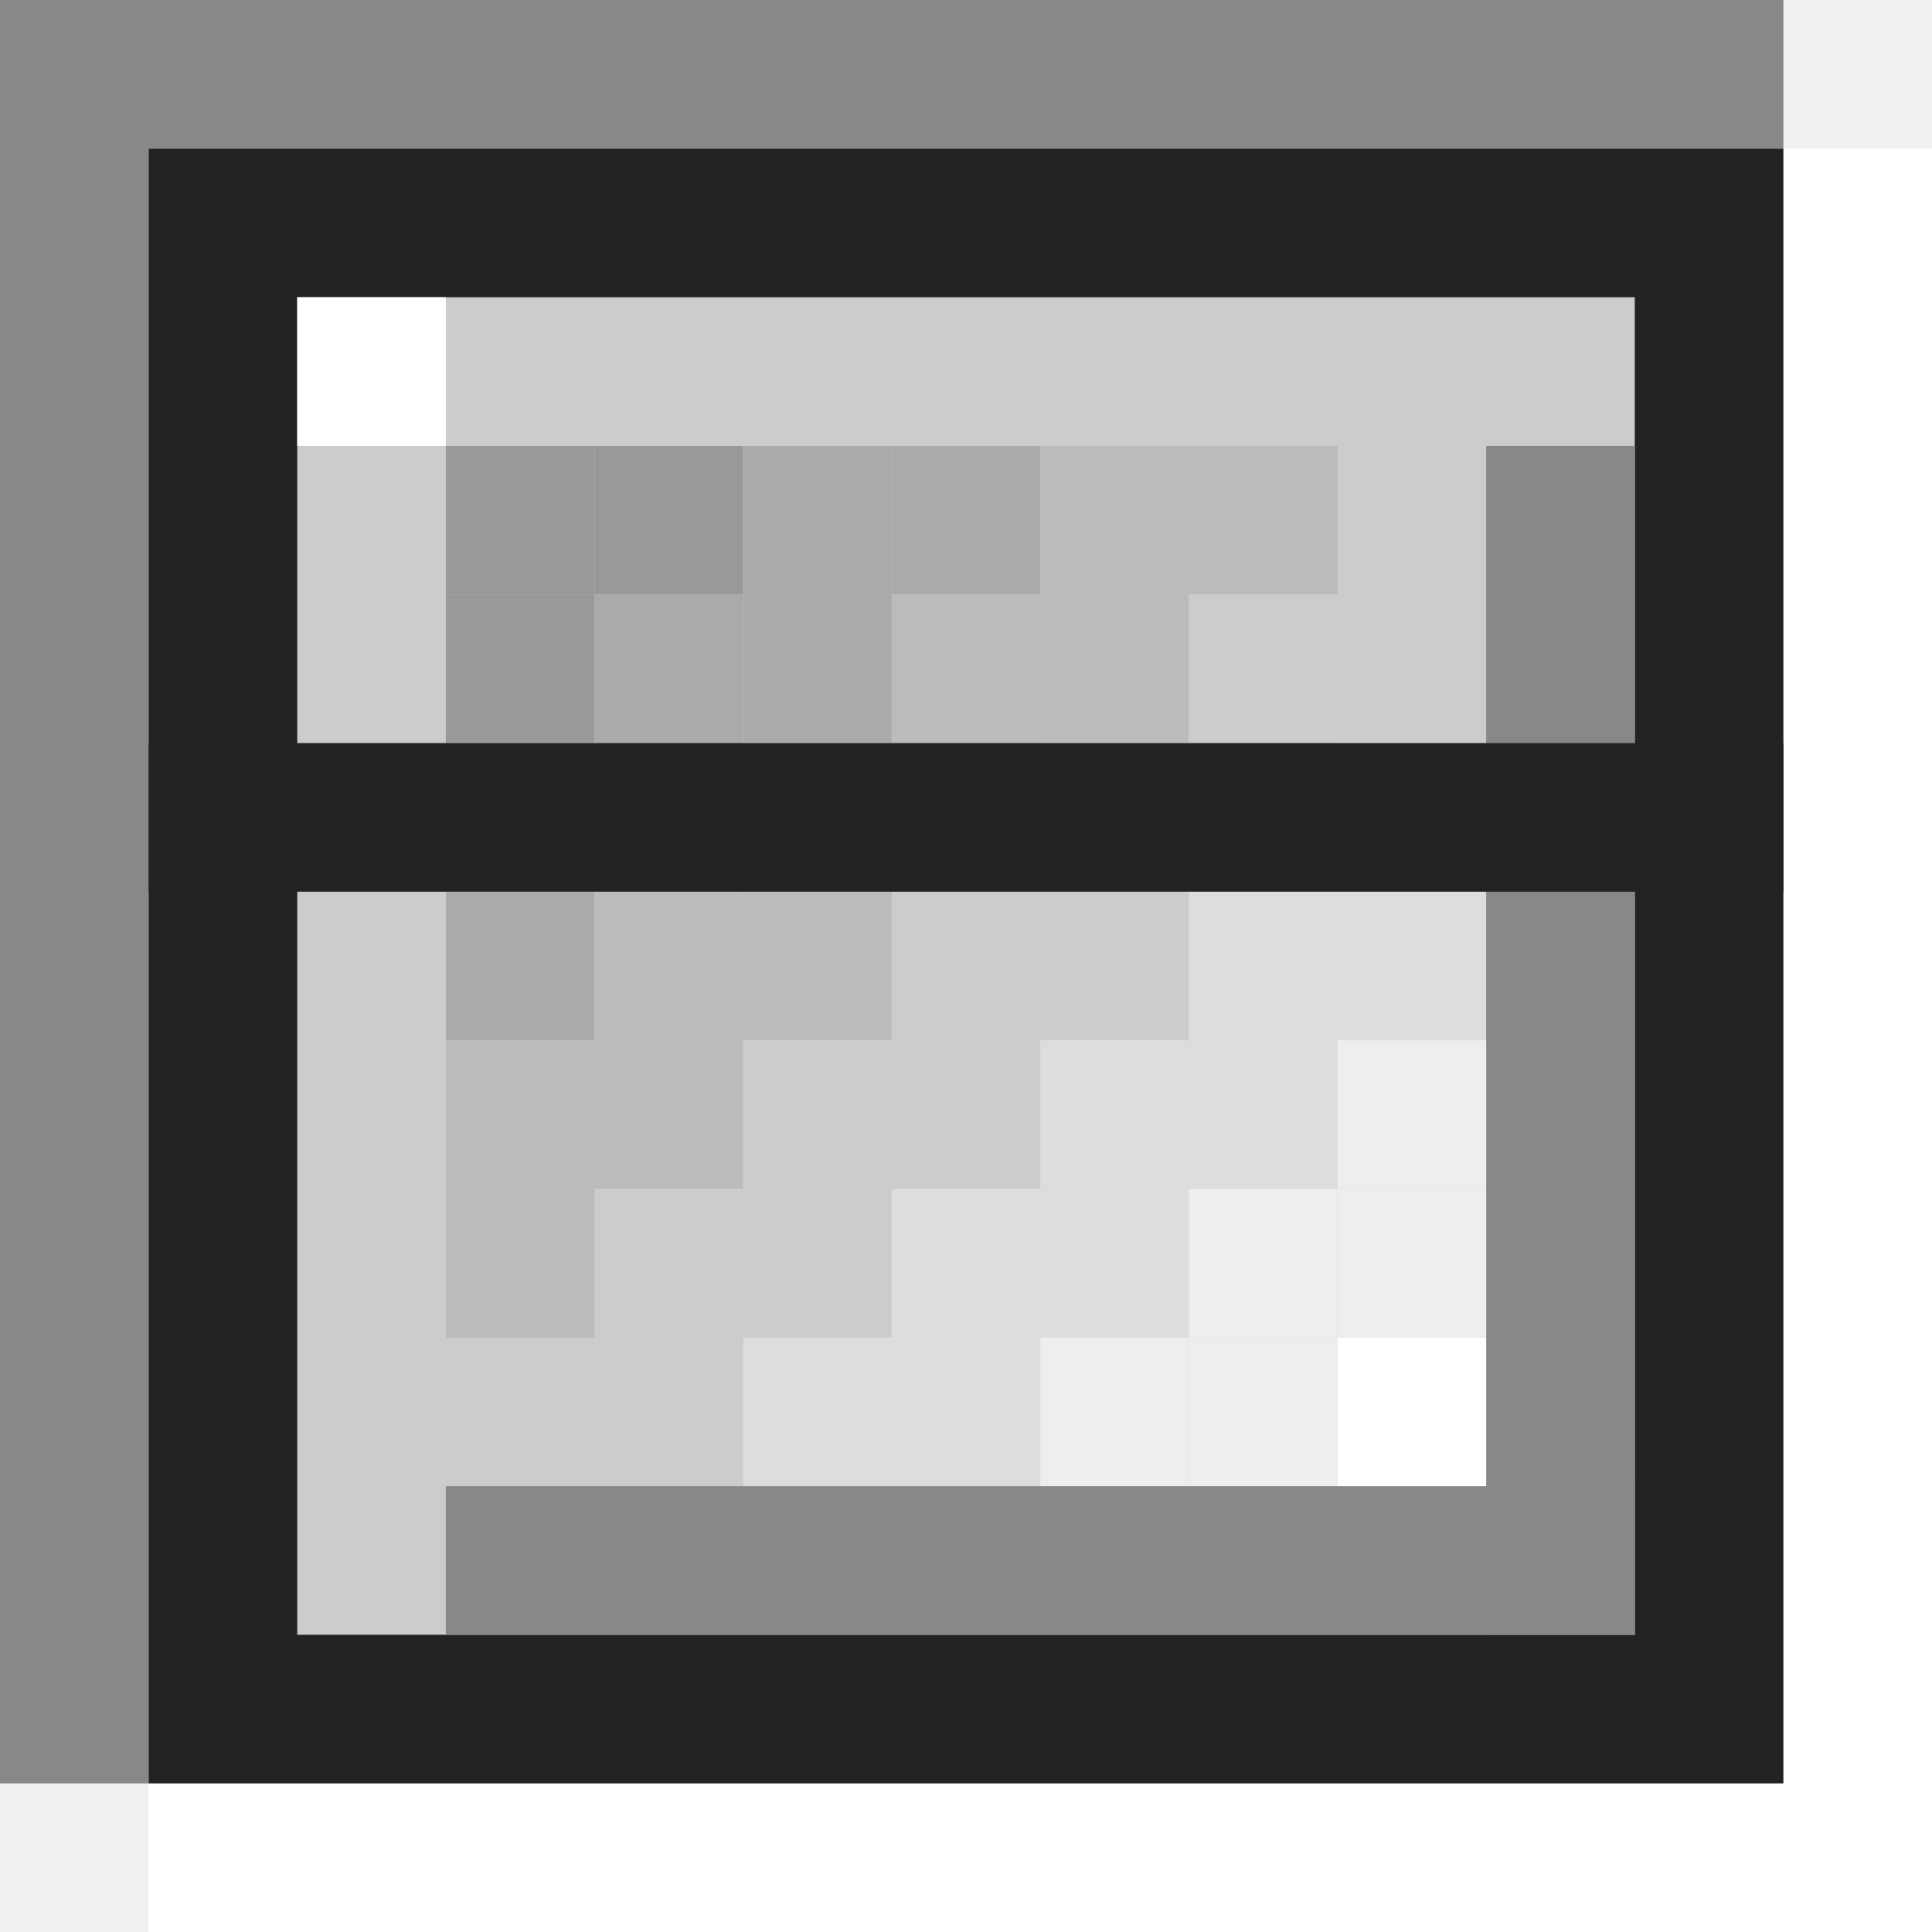
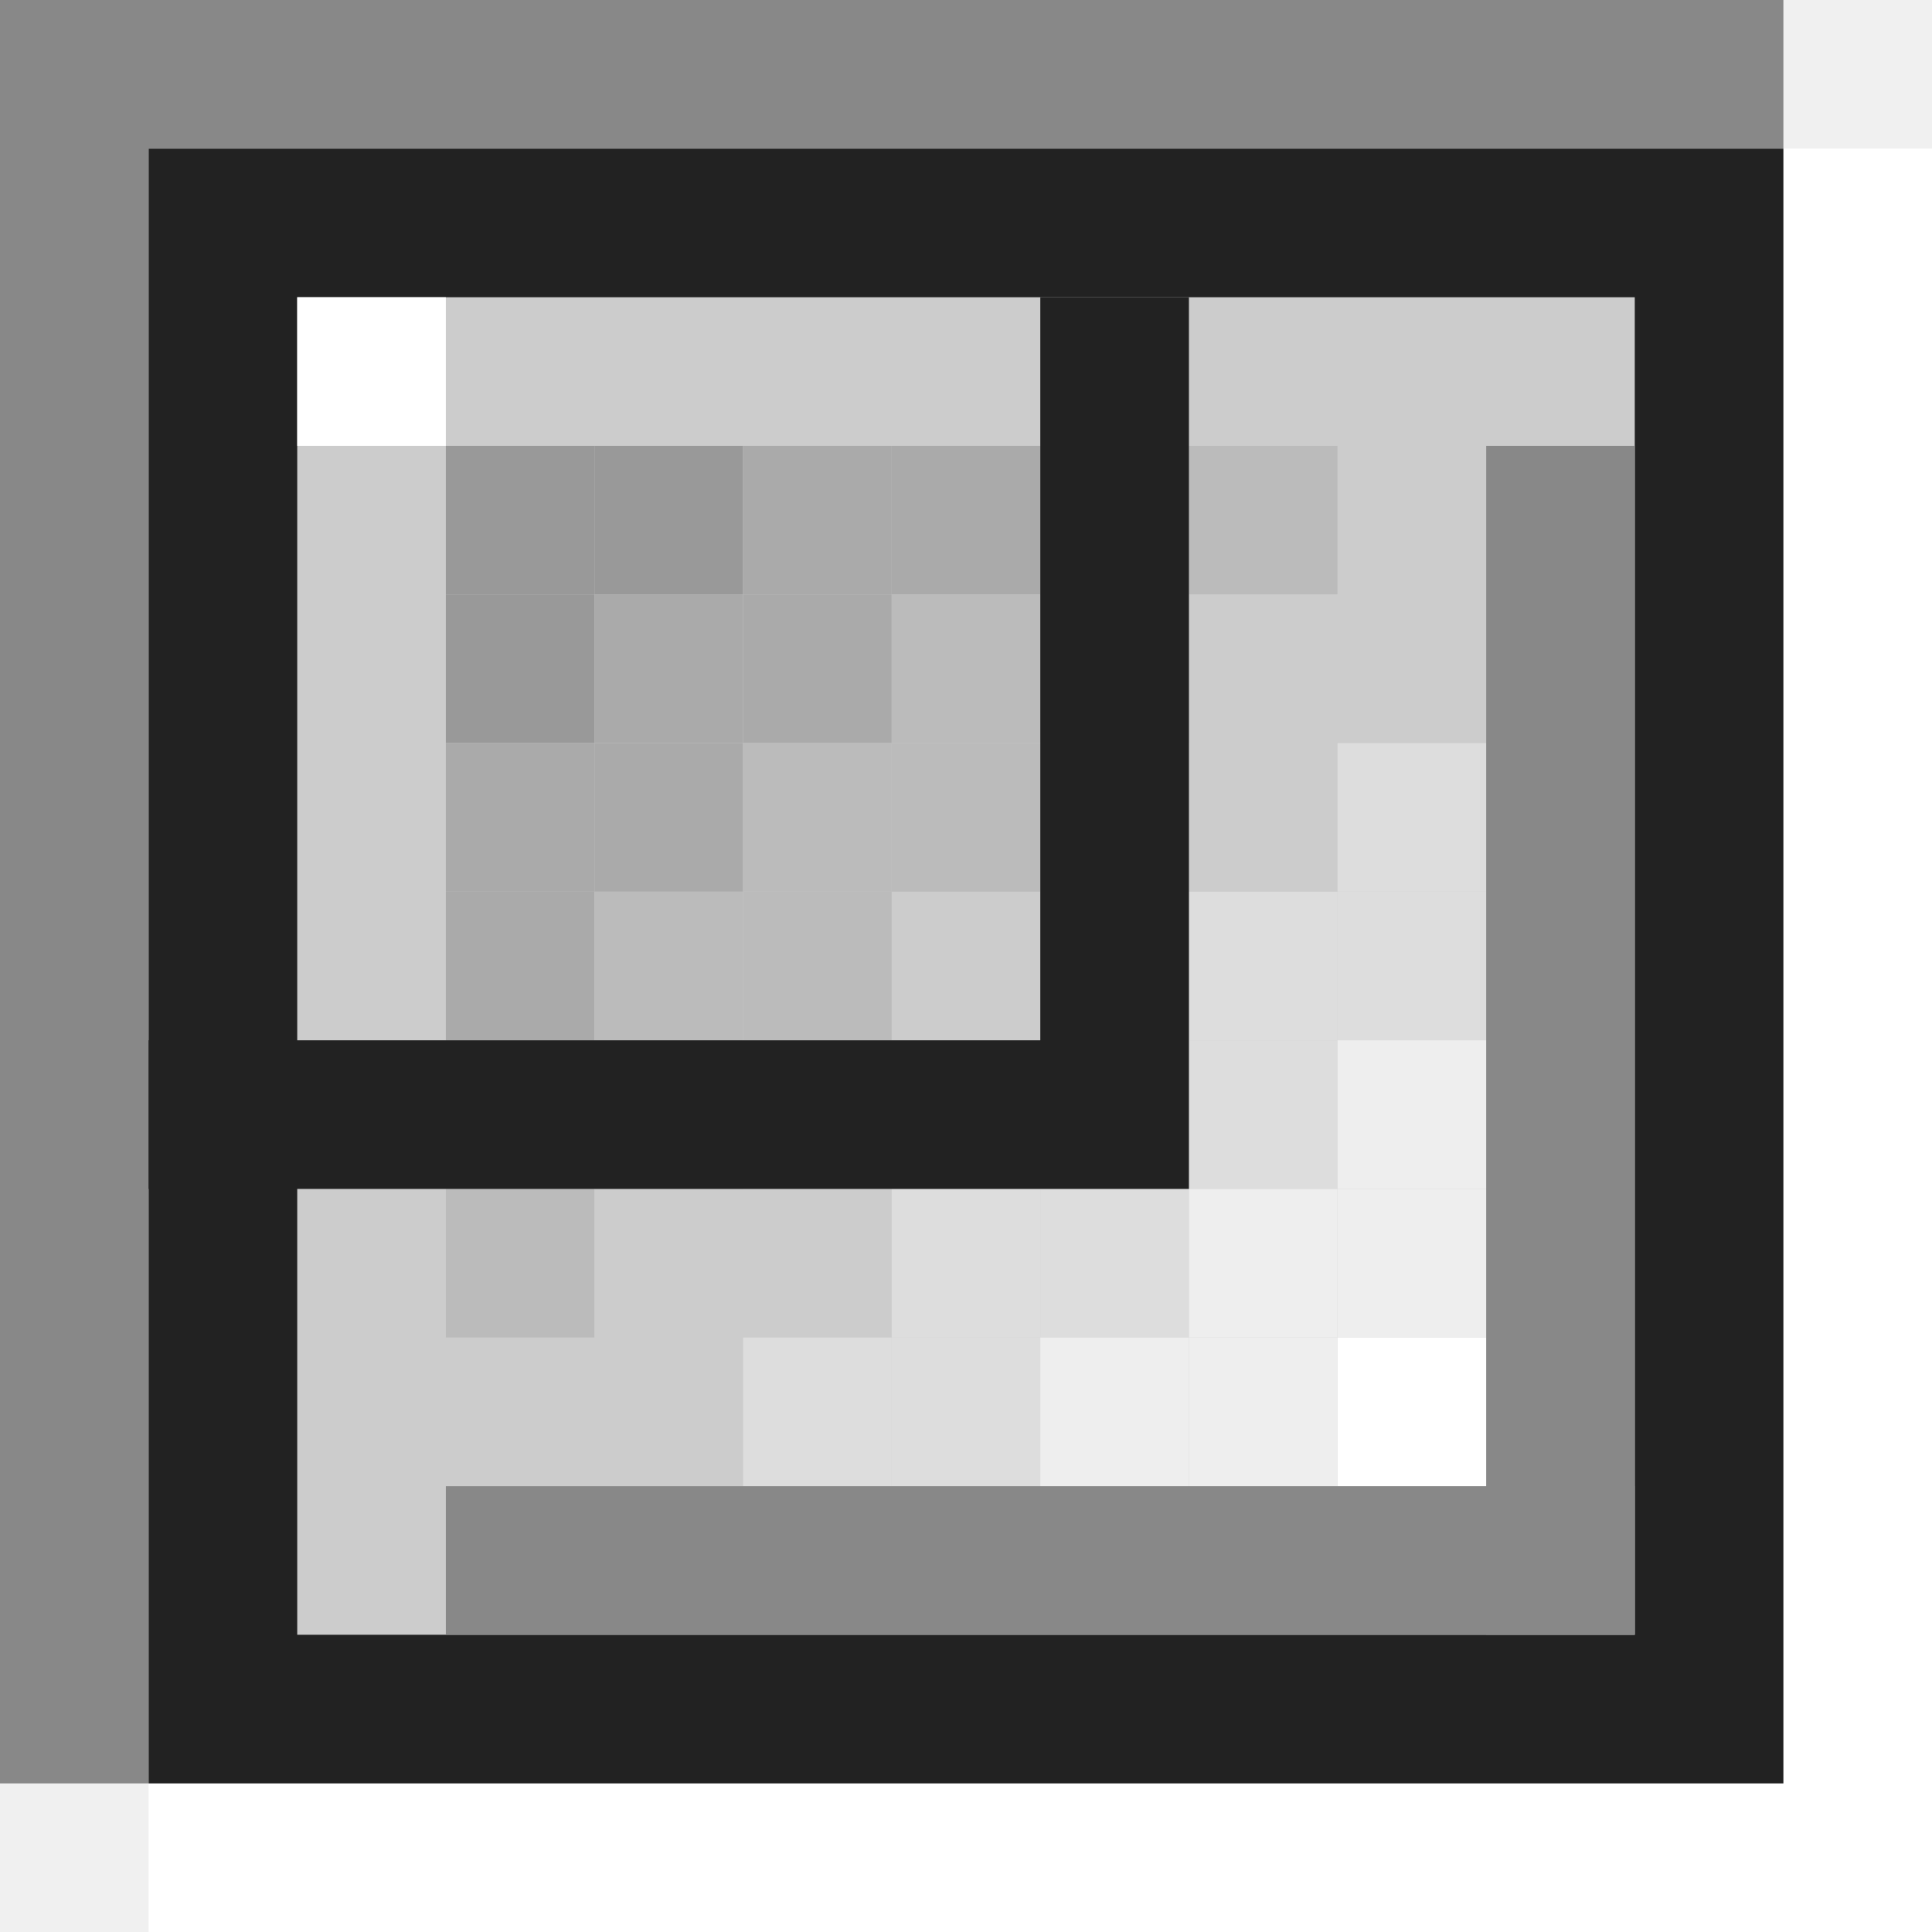
<svg xmlns="http://www.w3.org/2000/svg" width="13" height="13" viewBox="0 0 13 13">
-   <path fill-rule="nonzero" fill="rgb(53.333%, 53.333%, 53.333%)" fill-opacity="1" d="M 0 0 L 12 0 L 12 1 L 0 1 Z M 0 0 " />
-   <path fill-rule="nonzero" fill="rgb(53.333%, 53.333%, 53.333%)" fill-opacity="1" d="M 0 0 L 1 0 L 1 12 L 0 12 Z M 0 0 " />
-   <path fill-rule="nonzero" fill="rgb(100%, 100%, 100%)" fill-opacity="1" d="M 12 1 L 13 1 L 13 13 L 12 13 Z M 12 1 " />
-   <path fill-rule="nonzero" fill="rgb(100%, 100%, 100%)" fill-opacity="1" d="M 1 12 L 13 12 L 13 13 L 1 13 Z M 1 12 " />
-   <path fill-rule="nonzero" fill="rgb(13.333%, 13.333%, 13.333%)" fill-opacity="1" d="M 1 1 L 12 1 L 12 12 L 1 12 Z M 1 1 " />
-   <path fill-rule="nonzero" fill="rgb(80%, 80%, 80%)" fill-opacity="1" d="M 2 2 L 11 2 L 11 11 L 2 11 Z M 2 2 " />
-   <path fill-rule="nonzero" fill="rgb(100%, 100%, 100%)" fill-opacity="1" d="M 2 2 L 3 2 L 3 3 L 2 3 Z M 2 2 " />
-   <path fill-rule="nonzero" fill="rgb(53.333%, 53.333%, 53.333%)" fill-opacity="1" d="M 3 10 L 11 10 L 11 11 L 3 11 Z M 3 10 " />
-   <path fill-rule="nonzero" fill="rgb(53.333%, 53.333%, 53.333%)" fill-opacity="1" d="M 10 3 L 11 3 L 11 11 L 10 11 Z M 10 3 " />
-   <path fill-rule="nonzero" fill="rgb(60%, 60%, 60%)" fill-opacity="1" d="M 3 3 L 4 3 L 4 4 L 3 4 Z M 3 3 " />
-   <path fill-rule="nonzero" fill="rgb(60%, 60%, 60%)" fill-opacity="1" d="M 4 3 L 5 3 L 5 4 L 4 4 Z M 4 3 " />
-   <path fill-rule="nonzero" fill="rgb(66.667%, 66.667%, 66.667%)" fill-opacity="1" d="M 5 3 L 6 3 L 6 4 L 5 4 Z M 5 3 " />
-   <path fill-rule="nonzero" fill="rgb(66.667%, 66.667%, 66.667%)" fill-opacity="1" d="M 6 3 L 7 3 L 7 4 L 6 4 Z M 6 3 " />
-   <path fill-rule="nonzero" fill="rgb(73.333%, 73.333%, 73.333%)" fill-opacity="1" d="M 7 3 L 8 3 L 8 4 L 7 4 Z M 7 3 " />
-   <path fill-rule="nonzero" fill="rgb(73.333%, 73.333%, 73.333%)" fill-opacity="1" d="M 8 3 L 9 3 L 9 4 L 8 4 Z M 8 3 " />
-   <path fill-rule="nonzero" fill="rgb(80%, 80%, 80%)" fill-opacity="1" d="M 9 3 L 10 3 L 10 4 L 9 4 Z M 9 3 " />
-   <path fill-rule="nonzero" fill="rgb(60%, 60%, 60%)" fill-opacity="1" d="M 3 4 L 4 4 L 4 5 L 3 5 Z M 3 4 " />
-   <path fill-rule="nonzero" fill="rgb(66.667%, 66.667%, 66.667%)" fill-opacity="1" d="M 4 4 L 5 4 L 5 5 L 4 5 Z M 4 4 " />
-   <path fill-rule="nonzero" fill="rgb(66.667%, 66.667%, 66.667%)" fill-opacity="1" d="M 5 4 L 6 4 L 6 5 L 5 5 Z M 5 4 " />
-   <path fill-rule="nonzero" fill="rgb(73.333%, 73.333%, 73.333%)" fill-opacity="1" d="M 6 4 L 7 4 L 7 5 L 6 5 Z M 6 4 " />
-   <path fill-rule="nonzero" fill="rgb(73.333%, 73.333%, 73.333%)" fill-opacity="1" d="M 7 4 L 8 4 L 8 5 L 7 5 Z M 7 4 " />
-   <path fill-rule="nonzero" fill="rgb(80%, 80%, 80%)" fill-opacity="1" d="M 8 4 L 9 4 L 9 5 L 8 5 Z M 8 4 " />
-   <path fill-rule="nonzero" fill="rgb(80%, 80%, 80%)" fill-opacity="1" d="M 9 4 L 10 4 L 10 5 L 9 5 Z M 9 4 " />
-   <path fill-rule="nonzero" fill="rgb(66.667%, 66.667%, 66.667%)" fill-opacity="1" d="M 3 5 L 4 5 L 4 6 L 3 6 Z M 3 5 " />
-   <path fill-rule="nonzero" fill="rgb(66.667%, 66.667%, 66.667%)" fill-opacity="1" d="M 4 5 L 5 5 L 5 6 L 4 6 Z M 4 5 " />
-   <path fill-rule="nonzero" fill="rgb(73.333%, 73.333%, 73.333%)" fill-opacity="1" d="M 5 5 L 6 5 L 6 6 L 5 6 Z M 5 5 " />
-   <path fill-rule="nonzero" fill="rgb(73.333%, 73.333%, 73.333%)" fill-opacity="1" d="M 6 5 L 7 5 L 7 6 L 6 6 Z M 6 5 " />
-   <path fill-rule="nonzero" fill="rgb(80%, 80%, 80%)" fill-opacity="1" d="M 7 5 L 8 5 L 8 6 L 7 6 Z M 7 5 " />
-   <path fill-rule="nonzero" fill="rgb(80%, 80%, 80%)" fill-opacity="1" d="M 8 5 L 9 5 L 9 6 L 8 6 Z M 8 5 " />
-   <path fill-rule="nonzero" fill="rgb(86.667%, 86.667%, 86.667%)" fill-opacity="1" d="M 9 5 L 10 5 L 10 6 L 9 6 Z M 9 5 " />
-   <path fill-rule="nonzero" fill="rgb(66.667%, 66.667%, 66.667%)" fill-opacity="1" d="M 3 6 L 4 6 L 4 7 L 3 7 Z M 3 6 " />
-   <path fill-rule="nonzero" fill="rgb(73.333%, 73.333%, 73.333%)" fill-opacity="1" d="M 4 6 L 5 6 L 5 7 L 4 7 Z M 4 6 " />
-   <path fill-rule="nonzero" fill="rgb(73.333%, 73.333%, 73.333%)" fill-opacity="1" d="M 5 6 L 6 6 L 6 7 L 5 7 Z M 5 6 " />
-   <path fill-rule="nonzero" fill="rgb(80%, 80%, 80%)" fill-opacity="1" d="M 6 6 L 7 6 L 7 7 L 6 7 Z M 6 6 " />
-   <path fill-rule="nonzero" fill="rgb(80%, 80%, 80%)" fill-opacity="1" d="M 7 6 L 8 6 L 8 7 L 7 7 Z M 7 6 " />
-   <path fill-rule="nonzero" fill="rgb(86.667%, 86.667%, 86.667%)" fill-opacity="1" d="M 8 6 L 9 6 L 9 7 L 8 7 Z M 8 6 " />
-   <path fill-rule="nonzero" fill="rgb(86.667%, 86.667%, 86.667%)" fill-opacity="1" d="M 9 6 L 10 6 L 10 7 L 9 7 Z M 9 6 " />
-   <path fill-rule="nonzero" fill="rgb(73.333%, 73.333%, 73.333%)" fill-opacity="1" d="M 3 7 L 4 7 L 4 8 L 3 8 Z M 3 7 " />
-   <path fill-rule="nonzero" fill="rgb(73.333%, 73.333%, 73.333%)" fill-opacity="1" d="M 4 7 L 5 7 L 5 8 L 4 8 Z M 4 7 " />
-   <path fill-rule="nonzero" fill="rgb(80%, 80%, 80%)" fill-opacity="1" d="M 5 7 L 6 7 L 6 8 L 5 8 Z M 5 7 " />
-   <path fill-rule="nonzero" fill="rgb(80%, 80%, 80%)" fill-opacity="1" d="M 6 7 L 7 7 L 7 8 L 6 8 Z M 6 7 " />
-   <path fill-rule="nonzero" fill="rgb(86.667%, 86.667%, 86.667%)" fill-opacity="1" d="M 7 7 L 8 7 L 8 8 L 7 8 Z M 7 7 " />
-   <path fill-rule="nonzero" fill="rgb(86.667%, 86.667%, 86.667%)" fill-opacity="1" d="M 8 7 L 9 7 L 9 8 L 8 8 Z M 8 7 " />
-   <path fill-rule="nonzero" fill="rgb(93.333%, 93.333%, 93.333%)" fill-opacity="1" d="M 9 7 L 10 7 L 10 8 L 9 8 Z M 9 7 " />
-   <path fill-rule="nonzero" fill="rgb(73.333%, 73.333%, 73.333%)" fill-opacity="1" d="M 3 8 L 4 8 L 4 9 L 3 9 Z M 3 8 " />
-   <path fill-rule="nonzero" fill="rgb(80%, 80%, 80%)" fill-opacity="1" d="M 4 8 L 5 8 L 5 9 L 4 9 Z M 4 8 " />
-   <path fill-rule="nonzero" fill="rgb(80%, 80%, 80%)" fill-opacity="1" d="M 5 8 L 6 8 L 6 9 L 5 9 Z M 5 8 " />
-   <path fill-rule="nonzero" fill="rgb(86.667%, 86.667%, 86.667%)" fill-opacity="1" d="M 6 8 L 7 8 L 7 9 L 6 9 Z M 6 8 " />
-   <path fill-rule="nonzero" fill="rgb(86.667%, 86.667%, 86.667%)" fill-opacity="1" d="M 7 8 L 8 8 L 8 9 L 7 9 Z M 7 8 " />
-   <path fill-rule="nonzero" fill="rgb(93.333%, 93.333%, 93.333%)" fill-opacity="1" d="M 8 8 L 9 8 L 9 9 L 8 9 Z M 8 8 " />
-   <path fill-rule="nonzero" fill="rgb(93.333%, 93.333%, 93.333%)" fill-opacity="1" d="M 9 8 L 10 8 L 10 9 L 9 9 Z M 9 8 " />
-   <path fill-rule="nonzero" fill="rgb(80%, 80%, 80%)" fill-opacity="1" d="M 3 9 L 4 9 L 4 10 L 3 10 Z M 3 9 " />
-   <path fill-rule="nonzero" fill="rgb(80%, 80%, 80%)" fill-opacity="1" d="M 4 9 L 5 9 L 5 10 L 4 10 Z M 4 9 " />
-   <path fill-rule="nonzero" fill="rgb(86.667%, 86.667%, 86.667%)" fill-opacity="1" d="M 5 9 L 6 9 L 6 10 L 5 10 Z M 5 9 " />
-   <path fill-rule="nonzero" fill="rgb(86.667%, 86.667%, 86.667%)" fill-opacity="1" d="M 6 9 L 7 9 L 7 10 L 6 10 Z M 6 9 " />
-   <path fill-rule="nonzero" fill="rgb(93.333%, 93.333%, 93.333%)" fill-opacity="1" d="M 7 9 L 8 9 L 8 10 L 7 10 Z M 7 9 " />
-   <path fill-rule="nonzero" fill="rgb(93.333%, 93.333%, 93.333%)" fill-opacity="1" d="M 8 9 L 9 9 L 9 10 L 8 10 Z M 8 9 " />
-   <path fill-rule="nonzero" fill="rgb(100%, 100%, 100%)" fill-opacity="1" d="M 9 9 L 10 9 L 10 10 L 9 10 Z M 9 9 " />
-   <path fill-rule="nonzero" fill="rgb(13.333%, 13.333%, 13.333%)" fill-opacity="1" d="M 1 5 L 12 5 L 12 6 L 1 6 Z M 1 5 " />
+   <path fill-rule="nonzero" fill="#888888" fill-opacity="1" d="M 0 0 L 12 0 L 12 1 L 0 1 Z M 0 0 " />
+   <path fill-rule="nonzero" fill="#888888" fill-opacity="1" d="M 0 0 L 1 0 L 1 12 L 0 12 Z M 0 0 " />
+   <path fill-rule="nonzero" fill="#ffffff" fill-opacity="1" d="M 12 1 L 13 1 L 13 13 L 12 13 Z M 12 1 " />
+   <path fill-rule="nonzero" fill="#ffffff" fill-opacity="1" d="M 1 12 L 13 12 L 13 13 L 1 13 Z M 1 12 " />
+   <path fill-rule="nonzero" fill="#222222" fill-opacity="1" d="M 1 1 L 12 1 L 12 12 L 1 12 Z M 1 1 " />
+   <path fill-rule="nonzero" fill="#cccccc" fill-opacity="1" d="M 2 2 L 11 2 L 11 11 L 2 11 Z M 2 2 " />
+   <path fill-rule="nonzero" fill="#ffffff" fill-opacity="1" d="M 2 2 L 3 2 L 3 3 L 2 3 Z M 2 2 " />
+   <path fill-rule="nonzero" fill="#888888" fill-opacity="1" d="M 3 10 L 11 10 L 11 11 L 3 11 Z M 3 10 " />
+   <path fill-rule="nonzero" fill="#888888" fill-opacity="1" d="M 10 3 L 11 3 L 11 11 L 10 11 Z M 10 3 " />
+   <path fill-rule="nonzero" fill="#999999" fill-opacity="1" d="M 3 3 L 4 3 L 4 4 L 3 4 Z M 3 3 " />
+   <path fill-rule="nonzero" fill="#999999" fill-opacity="1" d="M 4 3 L 5 3 L 5 4 L 4 4 Z M 4 3 " />
+   <path fill-rule="nonzero" fill="#aaaaaa" fill-opacity="1" d="M 5 3 L 6 3 L 6 4 L 5 4 Z M 5 3 " />
+   <path fill-rule="nonzero" fill="#aaaaaa" fill-opacity="1" d="M 6 3 L 7 3 L 7 4 L 6 4 Z M 6 3 " />
+   <path fill-rule="nonzero" fill="#bbbbbb" fill-opacity="1" d="M 7 3 L 8 3 L 8 4 L 7 4 Z M 7 3 " />
+   <path fill-rule="nonzero" fill="#bbbbbb" fill-opacity="1" d="M 8 3 L 9 3 L 9 4 L 8 4 Z M 8 3 " />
+   <path fill-rule="nonzero" fill="#cccccc" fill-opacity="1" d="M 9 3 L 10 3 L 10 4 L 9 4 Z M 9 3 " />
+   <path fill-rule="nonzero" fill="#999999" fill-opacity="1" d="M 3 4 L 4 4 L 4 5 L 3 5 Z M 3 4 " />
+   <path fill-rule="nonzero" fill="#aaaaaa" fill-opacity="1" d="M 4 4 L 5 4 L 5 5 L 4 5 Z M 4 4 " />
+   <path fill-rule="nonzero" fill="#aaaaaa" fill-opacity="1" d="M 5 4 L 6 4 L 6 5 L 5 5 Z M 5 4 " />
+   <path fill-rule="nonzero" fill="#bbbbbb" fill-opacity="1" d="M 6 4 L 7 4 L 7 5 L 6 5 Z M 6 4 " />
+   <path fill-rule="nonzero" fill="#bbbbbb" fill-opacity="1" d="M 7 4 L 8 4 L 8 5 L 7 5 Z M 7 4 " />
+   <path fill-rule="nonzero" fill="#cccccc" fill-opacity="1" d="M 8 4 L 9 4 L 9 5 L 8 5 Z M 8 4 " />
+   <path fill-rule="nonzero" fill="#cccccc" fill-opacity="1" d="M 9 4 L 10 4 L 10 5 L 9 5 Z M 9 4 " />
+   <path fill-rule="nonzero" fill="#aaaaaa" fill-opacity="1" d="M 3 5 L 4 5 L 4 6 L 3 6 Z M 3 5 " />
+   <path fill-rule="nonzero" fill="#aaaaaa" fill-opacity="1" d="M 4 5 L 5 5 L 5 6 L 4 6 Z M 4 5 " />
+   <path fill-rule="nonzero" fill="#bbbbbb" fill-opacity="1" d="M 5 5 L 6 5 L 6 6 L 5 6 Z M 5 5 " />
+   <path fill-rule="nonzero" fill="#bbbbbb" fill-opacity="1" d="M 6 5 L 7 5 L 7 6 L 6 6 Z M 6 5 " />
+   <path fill-rule="nonzero" fill="#cccccc" fill-opacity="1" d="M 7 5 L 8 5 L 8 6 L 7 6 Z M 7 5 " />
+   <path fill-rule="nonzero" fill="#cccccc" fill-opacity="1" d="M 8 5 L 9 5 L 9 6 L 8 6 Z M 8 5 " />
+   <path fill-rule="nonzero" fill="#dddddd" fill-opacity="1" d="M 9 5 L 10 5 L 10 6 L 9 6 Z M 9 5 " />
+   <path fill-rule="nonzero" fill="#aaaaaa" fill-opacity="1" d="M 3 6 L 4 6 L 4 7 L 3 7 Z M 3 6 " />
+   <path fill-rule="nonzero" fill="#bbbbbb" fill-opacity="1" d="M 4 6 L 5 6 L 5 7 L 4 7 Z M 4 6 " />
+   <path fill-rule="nonzero" fill="#bbbbbb" fill-opacity="1" d="M 5 6 L 6 6 L 6 7 L 5 7 Z M 5 6 " />
+   <path fill-rule="nonzero" fill="#cccccc" fill-opacity="1" d="M 6 6 L 7 6 L 7 7 L 6 7 Z M 6 6 " />
+   <path fill-rule="nonzero" fill="#cccccc" fill-opacity="1" d="M 7 6 L 8 6 L 8 7 L 7 7 Z M 7 6 " />
+   <path fill-rule="nonzero" fill="#dddddd" fill-opacity="1" d="M 8 6 L 9 6 L 9 7 L 8 7 Z M 8 6 " />
+   <path fill-rule="nonzero" fill="#dddddd" fill-opacity="1" d="M 9 6 L 10 6 L 10 7 L 9 7 Z M 9 6 " />
+   <path fill-rule="nonzero" fill="#bbbbbb" fill-opacity="1" d="M 3 7 L 4 7 L 4 8 L 3 8 Z M 3 7 " />
+   <path fill-rule="nonzero" fill="#bbbbbb" fill-opacity="1" d="M 4 7 L 5 7 L 5 8 L 4 8 Z M 4 7 " />
+   <path fill-rule="nonzero" fill="#cccccc" fill-opacity="1" d="M 5 7 L 6 7 L 6 8 L 5 8 Z M 5 7 " />
+   <path fill-rule="nonzero" fill="#cccccc" fill-opacity="1" d="M 6 7 L 7 7 L 7 8 L 6 8 Z M 6 7 " />
+   <path fill-rule="nonzero" fill="#dddddd" fill-opacity="1" d="M 7 7 L 8 7 L 8 8 L 7 8 Z M 7 7 " />
+   <path fill-rule="nonzero" fill="#dddddd" fill-opacity="1" d="M 8 7 L 9 7 L 9 8 L 8 8 Z M 8 7 " />
+   <path fill-rule="nonzero" fill="#eeeeee" fill-opacity="1" d="M 9 7 L 10 7 L 10 8 L 9 8 Z M 9 7 " />
+   <path fill-rule="nonzero" fill="#bbbbbb" fill-opacity="1" d="M 3 8 L 4 8 L 4 9 L 3 9 Z M 3 8 " />
+   <path fill-rule="nonzero" fill="#cccccc" fill-opacity="1" d="M 4 8 L 5 8 L 5 9 L 4 9 Z M 4 8 " />
+   <path fill-rule="nonzero" fill="#cccccc" fill-opacity="1" d="M 5 8 L 6 8 L 6 9 L 5 9 Z M 5 8 " />
+   <path fill-rule="nonzero" fill="#dddddd" fill-opacity="1" d="M 6 8 L 7 8 L 7 9 L 6 9 Z M 6 8 " />
+   <path fill-rule="nonzero" fill="#dddddd" fill-opacity="1" d="M 7 8 L 8 8 L 8 9 L 7 9 Z M 7 8 " />
+   <path fill-rule="nonzero" fill="#eeeeee" fill-opacity="1" d="M 8 8 L 9 8 L 9 9 L 8 9 Z M 8 8 " />
+   <path fill-rule="nonzero" fill="#eeeeee" fill-opacity="1" d="M 9 8 L 10 8 L 10 9 L 9 9 Z M 9 8 " />
+   <path fill-rule="nonzero" fill="#cccccc" fill-opacity="1" d="M 3 9 L 4 9 L 4 10 L 3 10 Z M 3 9 " />
+   <path fill-rule="nonzero" fill="#cccccc" fill-opacity="1" d="M 4 9 L 5 9 L 5 10 L 4 10 Z M 4 9 " />
+   <path fill-rule="nonzero" fill="#dddddd" fill-opacity="1" d="M 5 9 L 6 9 L 6 10 L 5 10 Z M 5 9 " />
+   <path fill-rule="nonzero" fill="#dddddd" fill-opacity="1" d="M 6 9 L 7 9 L 7 10 L 6 10 Z M 6 9 " />
+   <path fill-rule="nonzero" fill="#eeeeee" fill-opacity="1" d="M 7 9 L 8 9 L 8 10 L 7 10 Z M 7 9 " />
+   <path fill-rule="nonzero" fill="#eeeeee" fill-opacity="1" d="M 8 9 L 9 9 L 9 10 L 8 10 Z M 8 9 " />
+   <path fill-rule="nonzero" fill="#ffffff" fill-opacity="1" d="M 9 9 L 10 9 L 10 10 L 9 10 Z M 9 9 " />
+   <path fill-rule="nonzero" fill="#222222" fill-opacity="1" d="M 7 2 L 8 2 L 8 8 L 7 8 Z M 1 7 L 8 7 L 8 8 L 1 8 Z " />
</svg>
